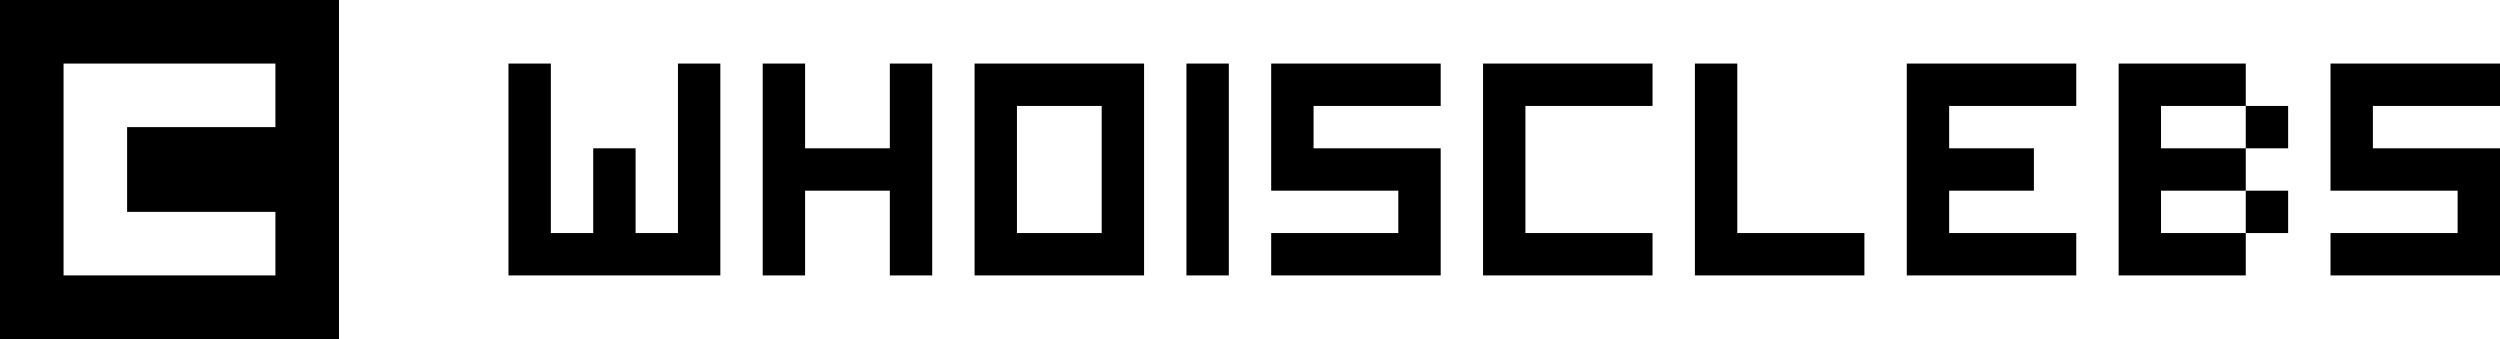
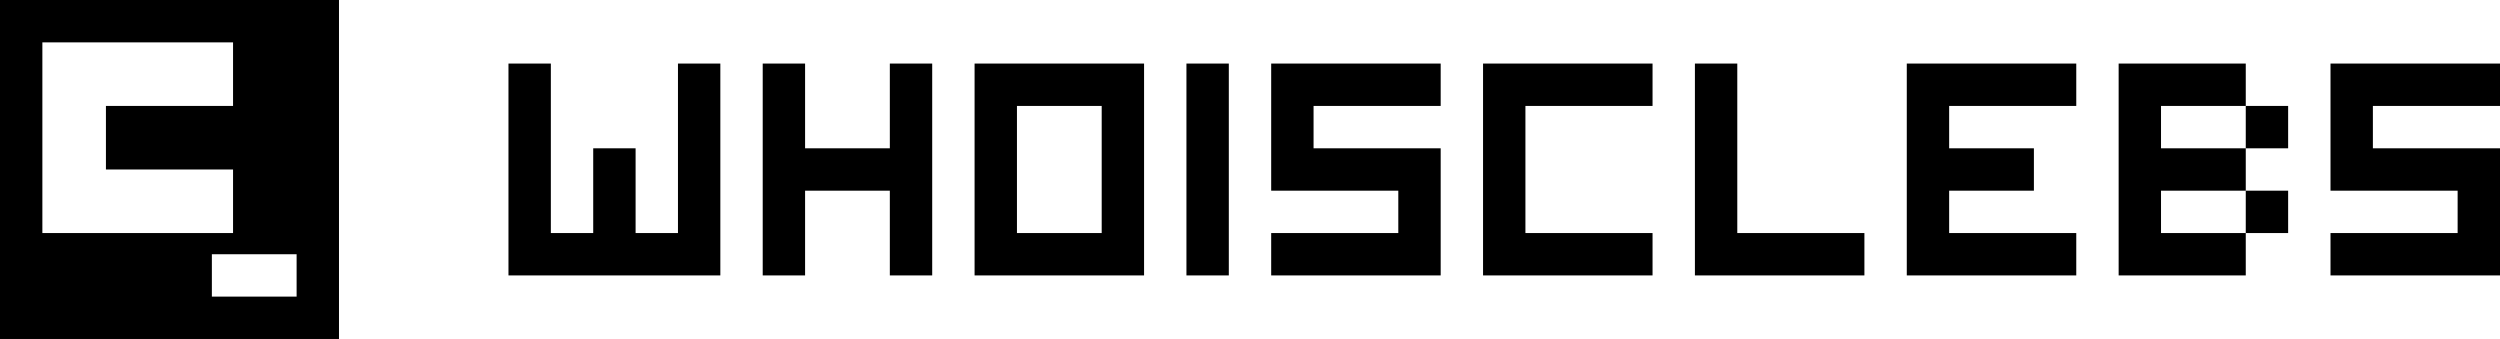
<svg xmlns="http://www.w3.org/2000/svg" viewBox="0 0 118 16" role="img">
  <g fill="currentColor">
-     <path fill-rule="evenodd" d="M0 0H16V16H0Z M3 3V13H13V10H6V6H13V3Z" />
+     <path fill-rule="evenodd" d="M0 0H16V16H0Z M2 2V11H11V8H5V5H11V2Z M10 12V14H14V12Z" />
    <path d="M24 3h2v2h-2ZM32 3h2v2h-2ZM24 5h2v2h-2ZM32 5h2v2h-2ZM24 7h2v2h-2ZM28 7h2v2h-2ZM32 7h2v2h-2ZM24 9h2v2h-2ZM28 9h2v2h-2ZM32 9h2v2h-2ZM24 11h10v2h-10ZM36 3h2v2h-2ZM42 3h2v2h-2ZM36 5h2v2h-2ZM42 5h2v2h-2ZM36 7h8v2h-8ZM36 9h2v2h-2ZM42 9h2v2h-2ZM36 11h2v2h-2ZM42 11h2v2h-2ZM46 3h8v2h-8ZM46 5h2v2h-2ZM52 5h2v2h-2ZM46 7h2v2h-2ZM52 7h2v2h-2ZM46 9h2v2h-2ZM52 9h2v2h-2ZM46 11h8v2h-8ZM56 3h2v2h-2ZM56 5h2v2h-2ZM56 7h2v2h-2ZM56 9h2v2h-2ZM56 11h2v2h-2ZM60 3h8v2h-8ZM60 5h2v2h-2ZM60 7h8v2h-8ZM66 9h2v2h-2ZM60 11h8v2h-8ZM70 3h8v2h-8ZM70 5h2v2h-2ZM70 7h2v2h-2ZM70 9h2v2h-2ZM70 11h8v2h-8ZM80 3h2v2h-2ZM80 5h2v2h-2ZM80 7h2v2h-2ZM80 9h2v2h-2ZM80 11h8v2h-8ZM90 3h8v2h-8ZM90 5h2v2h-2ZM90 7h6v2h-6ZM90 9h2v2h-2ZM90 11h8v2h-8ZM100 3h6v2h-6ZM100 5h2v2h-2ZM106 5h2v2h-2ZM100 7h6v2h-6ZM100 9h2v2h-2ZM106 9h2v2h-2ZM100 11h6v2h-6ZM110 3h8v2h-8ZM110 5h2v2h-2ZM110 7h8v2h-8ZM116 9h2v2h-2ZM110 11h8v2h-8Z" />
  </g>
</svg>
